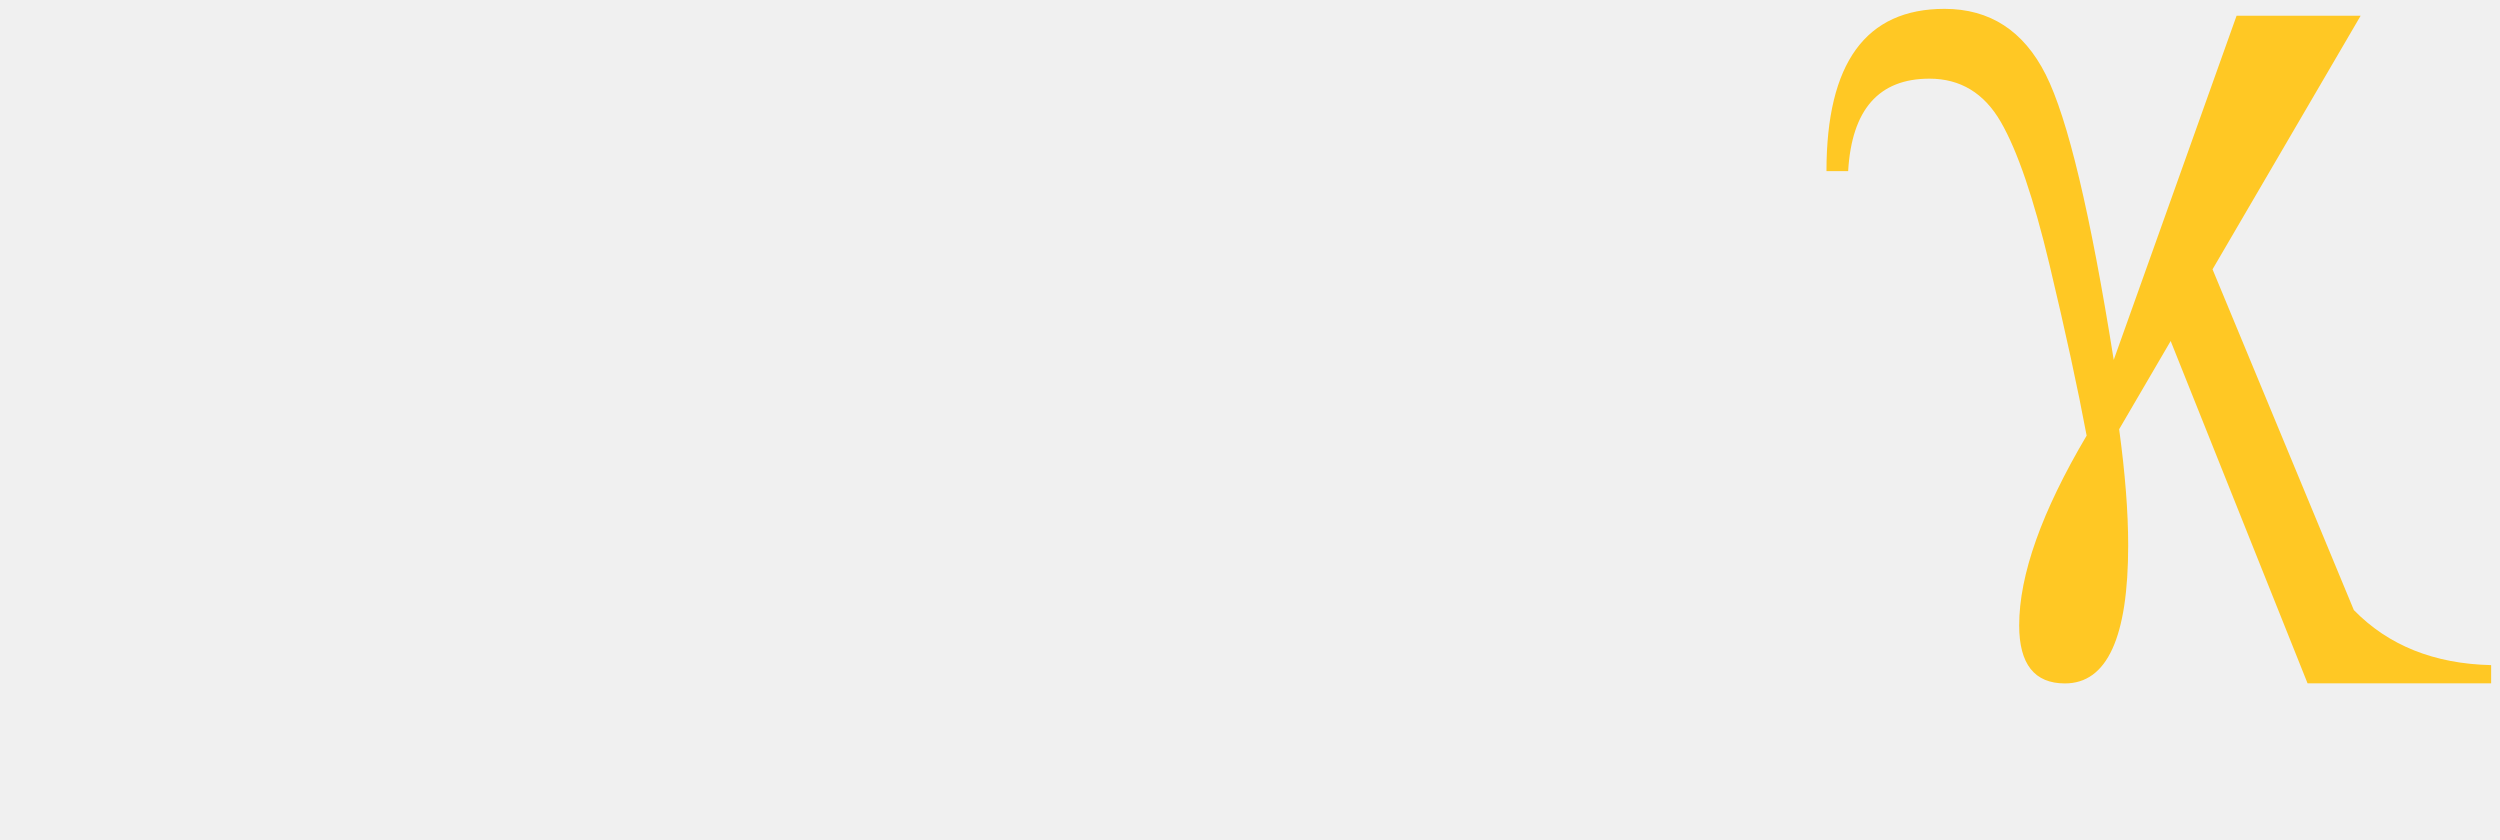
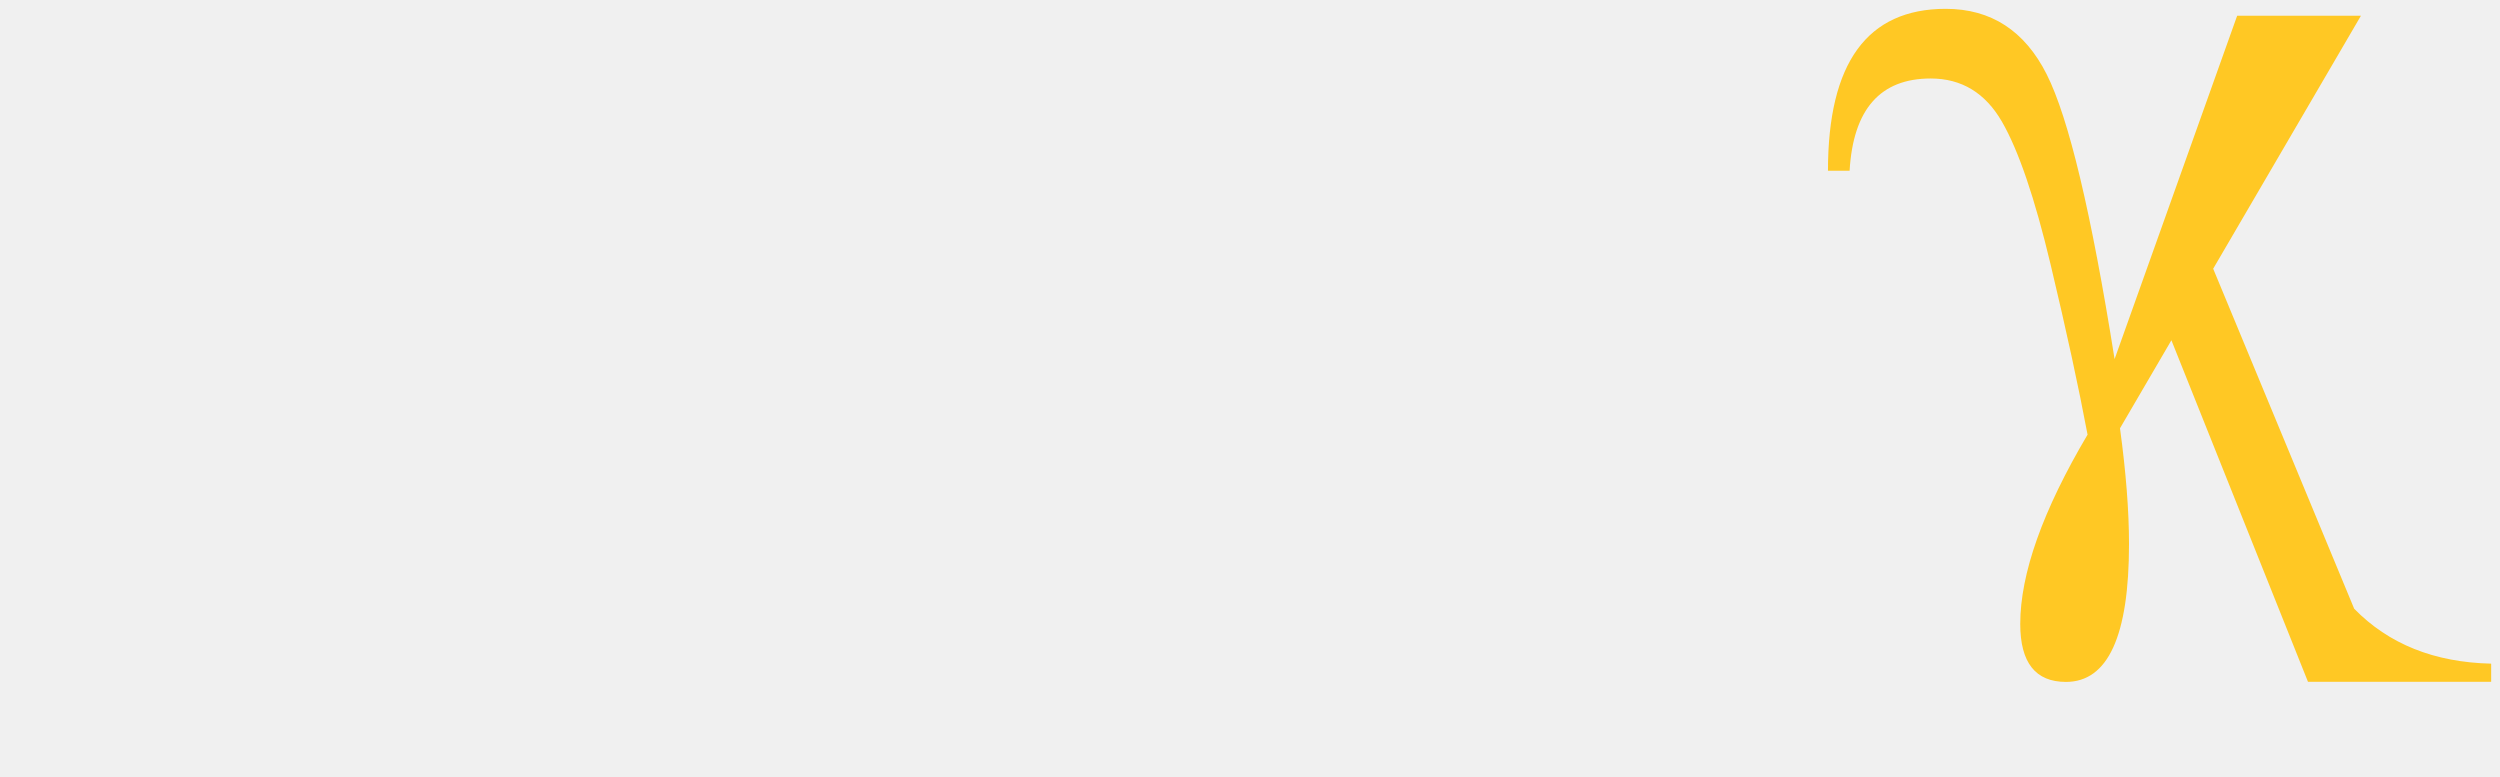
- <svg xmlns="http://www.w3.org/2000/svg" xmlns:xlink="http://www.w3.org/1999/xlink" width="5646.981" height="1895.615" id="svg2" version="1.1">
+ <svg xmlns="http://www.w3.org/2000/svg" xmlns:xlink="http://www.w3.org/1999/xlink" width="5659.503" height="1757.261" id="svg2" version="1.1">
  <defs id="defs4">
    <linearGradient gradientTransform="matrix(4.00463,0,0,4.00463,4329.624,3400.154)" xlink:href="#linearGradient3792" id="linearGradient3798" x1="85.564" y1="169.715" x2="362.668" y2="47.948" gradientUnits="userSpaceOnUse" />
    <linearGradient id="linearGradient3792">
      <stop style="stop-color:#eece6d;stop-opacity:0.595;" offset="0" id="stop3794" />
      <stop style="stop-color:#d7be00;stop-opacity:0;" offset="1" id="stop3796" />
    </linearGradient>
    <linearGradient gradientUnits="userSpaceOnUse" y2="47.948" x2="362.668" y1="169.715" x1="85.564" id="linearGradient3798-5" xlink:href="#linearGradient3792-3" />
    <linearGradient id="linearGradient3792-3">
      <stop id="stop3794-6" offset="0" style="stop-color:#ffdd77;stop-opacity:1;" />
      <stop id="stop3796-7" offset="1" style="stop-color:#ffee6f;stop-opacity:0;" />
    </linearGradient>
    <linearGradient xlink:href="#linearGradient3792-3" id="linearGradient4146" gradientUnits="userSpaceOnUse" x1="85.564" y1="169.715" x2="362.668" y2="47.948" />
  </defs>
-   <g id="layer1" transform="translate(5130.424,-2553.331)" style="display:inline">
-     <flowRoot xml:space="preserve" id="flowRoot3860" style="font-style:normal;font-variant:normal;font-weight:bold;font-stretch:normal;line-height:125%;letter-spacing:0px;word-spacing:0px;color:#000000;fill:#000000;fill-opacity:1;fill-rule:nonzero;stroke:none;stroke-width:1px;marker:none;visibility:visible;display:inline;overflow:visible;enable-background:accumulate;font-family:Tangerine;-inkscape-font-specification:Tangerine Bold" transform="matrix(1.022955,0,0,1.022955,-5573.866,431.4156)">
-       <flowRegion id="flowRegion3862">
-         <rect id="rect3864" width="5245.714" height="1822.857" x="428.571" y="2121.593" style="font-style:normal;font-variant:normal;font-weight:bold;font-stretch:normal;fill:#000000;fill-opacity:1;font-family:Tangerine;-inkscape-font-specification:Tangerine Bold" />
+   <g id="layer5" style="display:none" transform="translate(12.53423)">
+     <rect style="display:inline;fill:#161616;fill-opacity:1;stroke-width:10;stroke-linecap:round;stroke-linejoin:round;paint-order:stroke markers fill" id="rect4850" width="7119.555" height="3927.473" x="-525.279" y="-843.919" />
+   </g>
+   <g id="layer1" transform="translate(5142.958,-2553.331)" style="display:inline">
+     <flowRoot xml:space="preserve" id="flowRoot3860" style="color:#000000;font-style:normal;font-variant:normal;font-weight:bold;font-stretch:normal;line-height:0.01%;font-family:Tangerine;-inkscape-font-specification:'Tangerine Bold';letter-spacing:0px;word-spacing:0px;display:inline;overflow:visible;visibility:visible;fill:#000000;fill-opacity:1;fill-rule:nonzero;stroke:#ffffff;stroke-width:24.526;stroke-linecap:round;stroke-miterlimit:4;stroke-dasharray:none;stroke-opacity:1;marker:none;enable-background:accumulate" transform="matrix(1.022955,0,0,1.022955,-5573.866,431.4156)">
+       <flowRegion id="flowRegion3862" style="stroke:#ffffff;stroke-width:24.526;stroke-linecap:round;stroke-miterlimit:4;stroke-dasharray:none;stroke-opacity:1">
+         <rect id="rect3864" width="5245.714" height="1822.857" x="428.571" y="2121.593" style="font-style:normal;font-variant:normal;font-weight:bold;font-stretch:normal;font-family:Tangerine;-inkscape-font-specification:'Tangerine Bold';fill:#000000;fill-opacity:1;stroke:#ffffff;stroke-width:24.526;stroke-linecap:round;stroke-miterlimit:4;stroke-dasharray:none;stroke-opacity:1" />
      </flowRegion>
-       <flowPara id="flowPara3866" style="font-size:1440px;font-style:normal;font-variant:normal;font-weight:normal;font-stretch:normal;letter-spacing:-39.102px;fill:#000000;fill-opacity:1;font-family:TeX Gyre Bonum;-inkscape-font-specification:TeX Gyre Bonum">
-         <flowSpan style="letter-spacing:0px;fill:#000000;fill-opacity:1" id="flowSpan3880">g</flowSpan>appa</flowPara>
+       <flowPara id="flowPara3866" style="font-style:normal;font-variant:normal;font-weight:normal;font-stretch:normal;font-size:1440px;line-height:1.25;font-family:'TeX Gyre Bonum';-inkscape-font-specification:'TeX Gyre Bonum';letter-spacing:-39.102px;fill:#000000;fill-opacity:1;stroke:#ffffff;stroke-width:24.526;stroke-linecap:round;stroke-miterlimit:4;stroke-dasharray:none;stroke-opacity:1">
+         <flowSpan style="letter-spacing:0px;fill:#000000;fill-opacity:1;stroke:#ffffff;stroke-width:24.526;stroke-linecap:round;stroke-miterlimit:4;stroke-dasharray:none;stroke-opacity:1" id="flowSpan3880">g</flowSpan>appa</flowPara>
    </flowRoot>
    <g transform="matrix(1.395017,0,0,1.138923,2033.036,-1275.348)" id="g3868" style="fill:#ffc824;fill-opacity:1">
      <g transform="matrix(0.974026,0,0,0.974026,-3810.116,3345.909)" id="g3870" style="fill:#ffc824;fill-opacity:1">
-         <text xml:space="preserve" style="font-size:12px;font-style:normal;font-weight:normal;fill:#ffc824;fill-opacity:1;stroke:none;font-family:Lello" x="-471.24" y="-946.412" id="text3872">
-           <tspan id="tspan3874" x="-471.24" y="-946.412" />
-         </text>
-         <path style="font-size:2050.278px;font-style:normal;font-weight:normal;fill:#ffc824;fill-opacity:1;stroke:none;font-family:Times New Roman" d="m 4392.25,20 c -177.745,0.001 -266.625,122.175 -266.625,366.5 l 48.969,0 c 8.162,-139.191 69.36,-208.812 183.625,-208.812 69.828,8.8e-4 123.584,32.597 161.219,97.75 37.634,65.154 74.335,172.859 110.156,323.156 35.821,150.298 63.736,278.76 83.687,385.375 -101.569,171.769 -152.375,314.668 -152.375,428.687 -4e-4,87.365 34.453,131.062 103.375,131.063 95.22,-5e-4 142.843,-104.047 142.844,-312.094 -7e-4,-74.779 -6.804,-162.142 -20.406,-262.094 l 116.375,-199.25 309.187,773.188 414.688,0 0,-41.094 C 5498.193,1499.414 5394.833,1457.961 5316.844,1378 L 4997.656,608.344 5332.188,35.562 l -280.219,0 -277.5,777.375 C 4721.87,481.987 4670.658,267.092 4620.781,168.25 4570.903,69.41 4494.725,20.001 4392.25,20 z" transform="matrix(0.7359528,0,0,0.9014366,-1360.25,16.1785)" id="path3876" />
+         <path style="font-style:normal;font-weight:normal;font-size:2050.278px;font-family:'Times New Roman';fill:#ffc824;fill-opacity:1;stroke:none" d="m 4392.25,20 c -177.745,0.001 -266.625,122.175 -266.625,366.5 h 48.969 c 8.162,-139.191 69.36,-208.812 183.625,-208.812 69.828,8.8e-4 123.584,32.597 161.219,97.75 37.634,65.154 74.335,172.859 110.156,323.156 35.821,150.298 63.736,278.76 83.687,385.375 -101.569,171.769 -152.375,314.668 -152.375,428.687 -4e-4,87.365 34.453,131.062 103.375,131.063 95.22,-5e-4 142.843,-104.047 142.844,-312.094 -7e-4,-74.779 -6.804,-162.142 -20.406,-262.094 l 116.375,-199.25 309.187,773.188 h 414.688 V 1502.375 C 5498.193,1499.414 5394.833,1457.961 5316.844,1378 L 4997.656,608.344 5332.188,35.562 h -280.219 l -277.5,777.375 C 4721.87,481.987 4670.658,267.092 4620.781,168.25 4570.903,69.41 4494.725,20.001 4392.25,20 Z" transform="matrix(0.7359528,0,0,0.9014366,-1360.25,16.1785)" id="path3876" />
      </g>
    </g>
  </g>
-   <g id="layer4" style="display:none">
+   <g id="layer4" style="display:none" transform="translate(12.53423)">
    <g id="g4135" transform="translate(-2537.143,-560)">
      <g id="g3971">
        <g id="layer1-5" transform="matrix(3.765626,0,0,3.765626,6609.645,3457.281)">
          <path style="fill:#ffc824;fill-opacity:1;stroke:none" d="m 32.595,45.669 c 35.056,-35.056 384.956,-35.419 420.375,0 35.419,35.419 35.056,385.318 0,420.375 -35.056,35.056 -384.594,35.781 -420.375,0 -35.781,-35.781 -35.056,-385.318 0,-420.375 z" id="rect4123-6" />
-           <path id="path4045-2" d="M 57.314,74.945 C 90.072,38.478 396.095,52.946 359.503,67.874 253.439,111.142 191.308,129.613 54.687,284.671 17.636,326.723 31.55,103.626 57.314,74.945 z" style="fill:url(#linearGradient4146);fill-opacity:1;stroke:none" />
+           <path id="path4045-2" d="M 57.314,74.945 C 90.072,38.478 396.095,52.946 359.503,67.874 253.439,111.142 191.308,129.613 54.687,284.671 17.636,326.723 31.55,103.626 57.314,74.945 Z" style="fill:url(#linearGradient4146);fill-opacity:1;stroke:none" />
        </g>
      </g>
-       <g transform="matrix(1.328429,0,0,1.084559,9700.954,50.73345)" id="g3034-9" style="fill:#000000;fill-opacity:1;display:inline">
+       <g transform="matrix(1.328429,0,0,1.084559,9700.954,50.73345)" id="g3034-9" style="display:inline;fill:#000000;fill-opacity:1">
        <g transform="matrix(0.974026,0,0,0.974026,-3810.116,3345.909)" id="g3036-1" style="fill:#000000;fill-opacity:1">
-           <text xml:space="preserve" style="font-size:12px;font-style:normal;font-weight:normal;fill:#000000;fill-opacity:1;stroke:none;font-family:Lello" x="-471.24" y="-946.412" id="text3038-2">
-             <tspan id="tspan3040-7" x="-471.24" y="-946.412" />
+           <text xml:space="preserve" style="font-style:normal;font-weight:normal;line-height:0%;font-family:Lello;fill:#000000;fill-opacity:1;stroke:none" x="-471.24" y="-946.412" id="text3038-2">
+             <tspan id="tspan3040-7" x="-471.24" y="-946.412" style="font-size:12px;line-height:1.25"> </tspan>
          </text>
-           <path style="font-size:2050.278px;font-style:normal;font-weight:normal;fill:#000000;fill-opacity:1;stroke:none;font-family:Times New Roman" d="m 4392.25,20 c -177.745,0.001 -266.625,122.175 -266.625,366.5 l 48.969,0 c 8.162,-139.191 69.36,-208.812 183.625,-208.812 69.828,8.8e-4 123.584,32.597 161.219,97.75 37.634,65.154 74.335,172.859 110.156,323.156 35.821,150.298 63.736,278.76 83.687,385.375 -101.569,171.769 -152.375,314.668 -152.375,428.687 -4e-4,87.365 34.453,131.062 103.375,131.063 95.22,-5e-4 142.843,-104.047 142.844,-312.094 -7e-4,-74.779 -6.804,-162.142 -20.406,-262.094 l 116.375,-199.25 309.187,773.188 414.688,0 0,-41.094 C 5498.193,1499.414 5394.833,1457.961 5316.844,1378 L 4997.656,608.344 5332.188,35.562 l -280.219,0 -277.5,777.375 C 4721.87,481.987 4670.658,267.092 4620.781,168.25 4570.903,69.41 4494.725,20.001 4392.25,20 z" transform="matrix(0.7359528,0,0,0.9014366,-1360.25,16.1785)" id="path3042-0" />
+           <path style="font-style:normal;font-weight:normal;font-size:2050.278px;font-family:'Times New Roman';fill:#000000;fill-opacity:1;stroke:none" d="m 4392.25,20 c -177.745,0.001 -266.625,122.175 -266.625,366.5 h 48.969 c 8.162,-139.191 69.36,-208.812 183.625,-208.812 69.828,8.8e-4 123.584,32.597 161.219,97.75 37.634,65.154 74.335,172.859 110.156,323.156 35.821,150.298 63.736,278.76 83.687,385.375 -101.569,171.769 -152.375,314.668 -152.375,428.687 -4e-4,87.365 34.453,131.062 103.375,131.063 95.22,-5e-4 142.843,-104.047 142.844,-312.094 -7e-4,-74.779 -6.804,-162.142 -20.406,-262.094 l 116.375,-199.25 309.187,773.188 h 414.688 V 1502.375 C 5498.193,1499.414 5394.833,1457.961 5316.844,1378 L 4997.656,608.344 5332.188,35.562 h -280.219 l -277.5,777.375 C 4721.87,481.987 4670.658,267.092 4620.781,168.25 4570.903,69.41 4494.725,20.001 4392.25,20 Z" transform="matrix(0.7359528,0,0,0.9014366,-1360.25,16.1785)" id="path3042-0" />
        </g>
      </g>
    </g>
  </g>
-   <g id="layer3" style="display:none">
-     <path style="fill:#000000;fill-opacity:1;stroke:#000000;stroke-width:1px;stroke-linecap:butt;stroke-linejoin:miter;stroke-opacity:1" d="m 242.047,-3859.472 c 0,0 20,-70 50,-70 55,0 140,165 140,230 0,60 -30,90 -80,90 -55,0 110,-320 110,-320 l 60,0 c 0,0 -190,295 -160,295 30,0 50,-55 40,-85 -10,-30 -80,-175 -110,-175 -16.499,0 -30,20 -35,35 -2.236,6.708 -15,0 -15,0 z" id="path2987" />
-     <path style="fill:#000000;fill-opacity:1;stroke:#000000;stroke-width:1px;stroke-linecap:butt;stroke-linejoin:miter;stroke-opacity:1" d="m 417.047,-3799.472 110,185 85,0 c 0,0 3.75,-11.25 -10,-15 -13.75,-3.75 -45,0 -55,-15 -20,-30 -115,-190 -115,-190 l -15,35" id="path2989" />
+   <g id="layer3" style="display:none" transform="translate(12.53423)">
+     <path style="fill:#000000;fill-opacity:1;stroke:#000000;stroke-width:1px;stroke-linecap:butt;stroke-linejoin:miter;stroke-opacity:1" d="m 242.047,-3859.472 c 0,0 20,-70 50,-70 55,0 140,165 140,230 0,60 -30,90 -80,90 -55,0 110,-320 110,-320 h 60 c 0,0 -190,295 -160,295 30,0 50,-55 40,-85 -10,-30 -80,-175 -110,-175 -16.499,0 -30,20 -35,35 -2.236,6.708 -15,0 -15,0 z" id="path2987" />
+     <path style="fill:#000000;fill-opacity:1;stroke:#000000;stroke-width:1px;stroke-linecap:butt;stroke-linejoin:miter;stroke-opacity:1" d="m 417.047,-3799.472 110,185 h 85 c 0,0 3.75,-11.25 -10,-15 -13.75,-3.75 -45,0 -55,-15 -20,-30 -115,-190 -115,-190 l -15,35" id="path2989" />
    <g id="g3766" transform="matrix(0.974026,0,0,0.974026,-1801.306,-5348.51)">
-       <text id="text2171" y="-946.412" x="-471.24" style="font-size:12px;font-style:normal;font-weight:normal;fill:#000000;fill-opacity:1;stroke:none;font-family:Lello" xml:space="preserve">
-         <tspan y="-946.412" x="-471.24" id="tspan2173" />
+       <text id="text2171" y="-946.412" x="-471.24" style="font-style:normal;font-weight:normal;line-height:0%;font-family:Lello;fill:#000000;fill-opacity:1;stroke:none" xml:space="preserve">
+         <tspan y="-946.412" x="-471.24" id="tspan2173" style="font-size:12px;line-height:1.25"> </tspan>
      </text>
-       <path id="text2175" d="m 2083.103,53.459 0,437.486 260.289,-275.306 C 2446.84,107.52 2543.948,53.46 2634.716,53.459 c 35.372,9.44e-4 63.903,8.344 85.595,25.028 21.69,16.686 32.535,38.377 32.536,65.072 0,26.03 -8.511,46.719 -25.528,62.069 -17.02,15.351 -36.541,23.026 -58.565,23.026 -19.356,7.7e-4 -45.051,-8.676 -77.086,-26.029 -32.036,-17.352 -56.73,-26.028 -74.082,-26.029 -34.706,8.2e-4 -73.082,22.693 -115.128,68.076 l -175.195,189.21 330.367,414.461 c 57.396,72.08 133.481,109.455 228.254,112.125 l 0,37.041 -324.36,0 -378.421,-491.546 0,491.546 -166.185,0 0,-560.623 c -2e-4,-110.122 -4.338,-179.365 -13.014,-207.731 -8.676,-28.364 -28.365,-42.546 -59.066,-42.547 -18.688,8.2e-4 -41.379,5.006 -68.076,15.017 l -14.016,-36.04 276.307,-112.125 z" style="font-size:2050.278px;font-style:normal;font-weight:normal;fill:#000000;fill-opacity:1;stroke:none;font-family:Times New Roman" />
+       <path id="text2175" d="M 2083.103,53.459 V 490.946 l 260.289,-275.306 C 2446.84,107.52 2543.948,53.46 2634.716,53.459 c 35.372,9.44e-4 63.903,8.344 85.595,25.028 21.69,16.686 32.535,38.377 32.536,65.072 0,26.03 -8.511,46.719 -25.528,62.069 -17.02,15.351 -36.541,23.026 -58.565,23.026 -19.356,7.7e-4 -45.051,-8.676 -77.086,-26.029 -32.036,-17.352 -56.73,-26.028 -74.082,-26.029 -34.706,8.2e-4 -73.082,22.693 -115.128,68.076 l -175.195,189.21 330.367,414.461 c 57.396,72.08 133.481,109.455 228.254,112.125 v 37.041 H 2461.524 L 2083.103,505.962 V 997.508 H 1916.919 V 436.885 c -2e-4,-110.122 -4.338,-179.365 -13.014,-207.731 -8.676,-28.364 -28.365,-42.546 -59.066,-42.547 -18.688,8.2e-4 -41.379,5.006 -68.076,15.017 l -14.016,-36.04 276.307,-112.125 z" style="font-style:normal;font-weight:normal;font-size:2050.278px;font-family:'Times New Roman';fill:#000000;fill-opacity:1;stroke:none" />
    </g>
    <g id="g3778" transform="matrix(0.974026,0,0,0.974026,429.1106,-5449.288)">
-       <text id="text2171-3" y="-946.412" x="-471.24" style="font-size:12px;font-style:normal;font-weight:normal;fill:#000000;fill-opacity:1;stroke:none;font-family:Lello" xml:space="preserve">
-         <tspan y="-946.412" x="-471.24" id="tspan2173-5" />
+       <text id="text2171-3" y="-946.412" x="-471.24" style="font-style:normal;font-weight:normal;line-height:0%;font-family:Lello;fill:#000000;fill-opacity:1;stroke:none" xml:space="preserve">
+         <tspan y="-946.412" x="-471.24" id="tspan2173-5" style="font-size:12px;line-height:1.25"> </tspan>
      </text>
-       <path id="text2175-6" d="m 2357.769,48.223 206.229,0 -401.446,841.935 c 10.011,90.1 15.016,168.854 15.017,236.262 -5e-4,187.541 -35.039,281.312 -105.117,281.313 -50.723,-4e-4 -76.085,-39.377 -76.085,-118.131 -3e-4,-102.781 37.374,-231.591 112.125,-386.429 -14.683,-96.107 -35.206,-211.902 -61.568,-347.386 -26.363,-135.483 -53.393,-232.591 -81.09,-291.324 -27.698,-58.731 -67.242,-88.097 -118.632,-88.098 -84.094,7.9e-4 -129.143,62.737 -135.15,188.209 l -36.04,0 c 0,-220.244 65.406,-330.366 196.218,-330.367 75.417,9.31e-4 131.479,44.55 168.187,133.648 36.707,89.1 74.416,282.815 113.126,581.146 z" style="font-size:2050.278px;font-style:normal;font-weight:normal;fill:#000000;fill-opacity:1;stroke:none;font-family:Times New Roman" />
+       <path id="text2175-6" d="m 2357.769,48.223 h 206.229 l -401.446,841.935 c 10.011,90.1 15.016,168.854 15.017,236.262 -5e-4,187.541 -35.039,281.312 -105.117,281.313 -50.723,-4e-4 -76.085,-39.377 -76.085,-118.131 -3e-4,-102.781 37.374,-231.591 112.125,-386.429 -14.683,-96.107 -35.206,-211.902 -61.568,-347.386 -26.363,-135.483 -53.393,-232.591 -81.09,-291.324 -27.698,-58.731 -67.242,-88.097 -118.632,-88.098 -84.094,7.9e-4 -129.143,62.737 -135.15,188.209 h -36.04 c 0,-220.244 65.406,-330.366 196.218,-330.367 75.417,9.31e-4 131.479,44.55 168.187,133.648 36.707,89.1 74.416,282.815 113.126,581.146 z" style="font-style:normal;font-weight:normal;font-size:2050.278px;font-family:'Times New Roman';fill:#000000;fill-opacity:1;stroke:none" />
    </g>
-     <path id="text2175-9" d="m 1226.593,-4944.506 321.786,403.695 c 55.905,70.208 130.014,106.612 222.325,109.212 l 0,36.079 -315.935,0 -368.591,-478.779 c 62.001,-50.494 112.048,-57.336 140.416,-70.208 z" style="font-size:2050.278px;font-style:normal;font-weight:normal;fill:#000000;fill-opacity:1;stroke:none;font-family:Times New Roman" />
-     <path style="font-size:2050.278px;font-style:normal;font-weight:normal;fill:#000000;fill-opacity:1;stroke:none;font-family:Times New Roman" d="m 2680.545,-4917.605 234.952,693.982 c 55.905,70.208 130.014,106.612 222.325,109.212 l 0,36.079 -297.276,0 -241.341,-739.273 c 62.001,-50.494 52.974,-87.128 81.341,-100 z" id="path3819" />
-     <g transform="matrix(1.395017,0,0,1.138923,7163.46,-3828.679)" id="g3868-9" style="fill:#c99c17;fill-opacity:1;display:inline">
+     <path id="text2175-9" d="m 1226.593,-4944.506 321.786,403.695 c 55.905,70.208 130.014,106.612 222.325,109.212 v 36.079 h -315.935 l -368.591,-478.779 c 62.001,-50.494 112.048,-57.336 140.416,-70.208 z" style="font-style:normal;font-weight:normal;font-size:2050.278px;font-family:'Times New Roman';fill:#000000;fill-opacity:1;stroke:none" />
+     <path style="font-style:normal;font-weight:normal;font-size:2050.278px;font-family:'Times New Roman';fill:#000000;fill-opacity:1;stroke:none" d="m 2680.545,-4917.605 234.952,693.982 c 55.905,70.208 130.014,106.612 222.325,109.212 v 36.079 h -297.276 l -241.341,-739.273 c 62.001,-50.494 52.974,-87.128 81.341,-100 z" id="path3819" />
+     <g transform="matrix(1.395017,0,0,1.138923,7163.46,-3828.679)" id="g3868-9" style="display:inline;fill:#c99c17;fill-opacity:1">
      <g transform="matrix(0.974026,0,0,0.974026,-3810.116,3345.909)" id="g3870-3" style="fill:#c99c17;fill-opacity:1">
-         <text xml:space="preserve" style="font-size:12px;font-style:normal;font-weight:normal;fill:#c99c17;fill-opacity:1;stroke:none;font-family:Lello" x="-471.24" y="-946.412" id="text3872-6">
-           <tspan id="tspan3874-0" x="-471.24" y="-946.412" />
+         <text xml:space="preserve" style="font-style:normal;font-weight:normal;line-height:0%;font-family:Lello;fill:#c99c17;fill-opacity:1;stroke:none" x="-471.24" y="-946.412" id="text3872-6">
+           <tspan id="tspan3874-0" x="-471.24" y="-946.412" style="font-size:12px;line-height:1.25"> </tspan>
        </text>
-         <path style="font-size:2050.278px;font-style:normal;font-weight:normal;fill:#c99c17;fill-opacity:1;stroke:none;font-family:Times New Roman" d="m 4392.25,20 c -177.745,0.001 -266.625,122.175 -266.625,366.5 l 48.969,0 c 8.162,-139.191 69.36,-208.812 183.625,-208.812 69.828,8.8e-4 123.584,32.597 161.219,97.75 37.634,65.154 74.335,172.859 110.156,323.156 35.821,150.298 63.736,278.76 83.687,385.375 -101.569,171.769 -152.375,314.668 -152.375,428.687 -4e-4,87.365 34.453,131.062 103.375,131.063 95.22,-5e-4 142.843,-104.047 142.844,-312.094 -7e-4,-74.779 -6.804,-162.142 -20.406,-262.094 l 116.375,-199.25 309.187,773.188 414.688,0 0,-41.094 C 5498.193,1499.414 5394.833,1457.961 5316.844,1378 L 4997.656,608.344 5332.188,35.562 l -280.219,0 -277.5,777.375 C 4721.87,481.987 4670.658,267.092 4620.781,168.25 4570.903,69.41 4494.725,20.001 4392.25,20 z" transform="matrix(0.7359528,0,0,0.9014366,-1360.25,16.1785)" id="path3876-6" />
+         <path style="font-style:normal;font-weight:normal;font-size:2050.278px;font-family:'Times New Roman';fill:#c99c17;fill-opacity:1;stroke:none" d="m 4392.25,20 c -177.745,0.001 -266.625,122.175 -266.625,366.5 h 48.969 c 8.162,-139.191 69.36,-208.812 183.625,-208.812 69.828,8.8e-4 123.584,32.597 161.219,97.75 37.634,65.154 74.335,172.859 110.156,323.156 35.821,150.298 63.736,278.76 83.687,385.375 -101.569,171.769 -152.375,314.668 -152.375,428.687 -4e-4,87.365 34.453,131.062 103.375,131.063 95.22,-5e-4 142.843,-104.047 142.844,-312.094 -7e-4,-74.779 -6.804,-162.142 -20.406,-262.094 l 116.375,-199.25 309.187,773.188 h 414.688 V 1502.375 C 5498.193,1499.414 5394.833,1457.961 5316.844,1378 L 4997.656,608.344 5332.188,35.562 h -280.219 l -277.5,777.375 C 4721.87,481.987 4670.658,267.092 4620.781,168.25 4570.903,69.41 4494.725,20.001 4392.25,20 Z" transform="matrix(0.7359528,0,0,0.9014366,-1360.25,16.1785)" id="path3876-6" />
      </g>
    </g>
  </g>
-   <g id="layer2" style="display:none">
+   <g id="layer2" style="display:none" transform="translate(12.53423)">
    <g id="g3832" transform="matrix(1.071334,0,0,0.8746606,6960.595,-5206.706)">
      <g id="g3822" transform="matrix(0.974026,0,0,0.974026,-3810.116,3345.909)">
-         <text id="text3824" y="-946.412" x="-471.24" style="font-size:12px;font-style:normal;font-weight:normal;fill:#000000;fill-opacity:1;stroke:none;font-family:Lello" xml:space="preserve">
-           <tspan y="-946.412" x="-471.24" id="tspan3826" />
+         <text id="text3824" y="-946.412" x="-471.24" style="font-style:normal;font-weight:normal;line-height:0%;font-family:Lello;fill:#000000;fill-opacity:1;stroke:none" xml:space="preserve">
+           <tspan y="-946.412" x="-471.24" id="tspan3826" style="font-size:12px;line-height:1.25"> </tspan>
        </text>
-         <path id="path3828" d="m 2357.769,48.223 206.229,0 -401.446,841.935 c 10.011,90.1 15.016,168.854 15.017,236.262 -5e-4,187.541 -35.039,281.312 -105.117,281.313 -50.723,-4e-4 -76.085,-39.377 -76.085,-118.131 -3e-4,-102.781 37.374,-231.591 112.125,-386.429 -14.683,-96.107 -35.206,-211.902 -61.568,-347.386 -26.363,-135.483 -53.393,-232.591 -81.09,-291.324 -27.698,-58.731 -67.242,-88.097 -118.632,-88.098 -84.094,7.9e-4 -129.143,62.737 -135.15,188.209 l -36.04,0 c 0,-220.244 65.406,-330.366 196.218,-330.367 75.417,9.31e-4 131.479,44.55 168.187,133.648 36.707,89.1 74.416,282.815 113.126,581.146 z" style="font-size:2050.278px;font-style:normal;font-weight:normal;fill:#000000;fill-opacity:1;stroke:none;font-family:Times New Roman" />
+         <path id="path3828" d="m 2357.769,48.223 h 206.229 l -401.446,841.935 c 10.011,90.1 15.016,168.854 15.017,236.262 -5e-4,187.541 -35.039,281.312 -105.117,281.313 -50.723,-4e-4 -76.085,-39.377 -76.085,-118.131 -3e-4,-102.781 37.374,-231.591 112.125,-386.429 -14.683,-96.107 -35.206,-211.902 -61.568,-347.386 -26.363,-135.483 -53.393,-232.591 -81.09,-291.324 -27.698,-58.731 -67.242,-88.097 -118.632,-88.098 -84.094,7.9e-4 -129.143,62.737 -135.15,188.209 h -36.04 c 0,-220.244 65.406,-330.366 196.218,-330.367 75.417,9.31e-4 131.479,44.55 168.187,133.648 36.707,89.1 74.416,282.815 113.126,581.146 z" style="font-style:normal;font-weight:normal;font-size:2050.278px;font-family:'Times New Roman';fill:#000000;fill-opacity:1;stroke:none" />
      </g>
-       <path style="font-size:2050.278px;font-style:normal;font-weight:normal;fill:#000000;fill-opacity:1;stroke:none;font-family:Times New Roman" d="m -1558.681,3877.592 234.952,693.982 c 55.905,70.208 130.014,106.612 222.325,109.212 l 0,36.079 -297.276,0 -241.341,-739.273 c 62.001,-50.494 52.974,-87.128 81.341,-100 z" id="path3830" />
+       <path style="font-style:normal;font-weight:normal;font-size:2050.278px;font-family:'Times New Roman';fill:#000000;fill-opacity:1;stroke:none" d="m -1558.681,3877.592 234.952,693.982 c 55.905,70.208 130.014,106.612 222.325,109.212 v 36.079 h -297.276 l -241.341,-739.273 c 62.001,-50.494 52.974,-87.128 81.341,-100 z" id="path3830" />
    </g>
-     <g transform="matrix(1.022955,0,0,1.022955,-717.7278,-4561.916)" style="font-style:normal;font-variant:normal;font-weight:bold;font-stretch:normal;line-height:125%;letter-spacing:0px;word-spacing:0px;color:#000000;fill:#000000;fill-opacity:1;fill-rule:nonzero;stroke:none;stroke-width:1px;marker:none;visibility:visible;display:inline;overflow:visible;enable-background:accumulate;font-family:Tangerine;-inkscape-font-specification:Tangerine Bold" id="flowRoot3013">
+     <g transform="matrix(1.022955,0,0,1.022955,-717.7278,-4561.916)" style="color:#000000;font-style:normal;font-variant:normal;font-weight:bold;font-stretch:normal;line-height:125%;font-family:Tangerine;-inkscape-font-specification:'Tangerine Bold';letter-spacing:0px;word-spacing:0px;display:inline;overflow:visible;visibility:visible;fill:#000000;fill-opacity:1;fill-rule:nonzero;stroke:none;stroke-width:1px;marker:none;enable-background:accumulate" id="flowRoot3013">
      <path d="m 1209.043,2811.986 c 0,-36 -31.68,-61.92 -77.76,-61.92 -105.12,0 -151.2,82.08 -175.68,128.16 -57.6,-21.6 -90.72,-28.8 -135.36,-28.8 -164.16,0 -296.64,113.76 -296.64,256.32 0,83.52 38.88,151.2 116.64,204.48 -96.48,31.68 -141.12,76.32 -141.12,144 0,57.6 31.68,95.04 105.12,120.96 -106.56,40.32 -151.2,86.4 -151.2,156.96 0,105.12 152.64,175.68 365.76,175.68 233.28,0 384.48,-92.16 384.48,-233.28 0,-142.56 -125.28,-164.16 -217.44,-177.12 l -275.04,-37.44 c -64.8,-8.64 -93.6,-25.92 -93.6,-59.04 0,-25.92 24.48,-54.72 66.24,-76.32 57.6,18.72 86.4,23.04 135.36,23.04 237.6,0 302.4,-148.32 302.4,-241.92 0,-79.2 -44.64,-154.08 -119.52,-204.48 28.8,-43.2 51.84,-61.92 76.32,-61.92 27.36,0 38.88,27.36 76.32,27.36 31.68,0 54.72,-23.04 54.72,-54.72 m -234.72,286.56 c 0,110.88 -30.24,203.04 -151.2,203.04 -102.24,0 -152.64,-66.24 -152.64,-204.48 0,-126.72 57.6,-201.6 156.96,-201.6 99.36,0 146.88,66.24 146.88,203.04 m 128.16,622.08 c 0,53.28 -59.04,133.92 -283.68,133.92 -165.6,0 -279.36,-56.16 -279.36,-136.8 0,-54.72 41.76,-100.8 119.52,-129.6 l 295.2,36 c 106.56,12.96 148.32,40.32 148.32,96.48" style="letter-spacing:0px;fill:#000000;marker:none" id="path3024" />
-       <path d="m 2050.093,3517.586 -27.36,-37.44 c -24.48,21.6 -40.32,28.8 -64.8,28.8 -79.2,0 -80.64,-72 -80.64,-141.12 l 0,-305.28 c 0,-172.8 -159.84,-213.12 -276.48,-213.12 -141.12,0 -313.92,72 -313.92,182.88 0,34.56 31.68,63.36 69.12,63.36 40.32,0 73.44,-33.12 73.44,-73.44 l -1.44,-40.32 c 0,-41.76 64.8,-74.88 145.44,-74.88 102.24,0 167.04,50.4 167.04,129.6 l 0,115.2 c -149.76,15.84 -485.28,40.32 -485.28,243.36 0,103.68 93.6,178.56 221.76,178.56 96.48,0 167.04,-30.24 263.52,-110.88 27.36,77.76 76.32,110.88 161.28,110.88 60.48,0 108,-17.28 148.32,-56.16 m -309.6,-119.52 c -80.64,76.32 -141.12,106.56 -213.12,106.56 -69.12,0 -125.28,-54.72 -125.28,-123.84 0,-96.48 120.96,-159.84 338.4,-178.56 l 0,195.84" style="font-size:1440px;font-weight:normal;letter-spacing:-39.102px;fill:#000000;marker:none;font-family:TeX Gyre Bonum;-inkscape-font-specification:TeX Gyre Bonum" id="path3026" />
-       <path d="m 2840.543,3207.986 c 0,-182.88 -112.32,-358.56 -313.92,-358.56 -95.04,0 -169.92,34.56 -234.72,108 l 0,-95.04 -48.96,0 c -83.52,15.84 -128.16,21.6 -213.12,28.8 l 0,43.2 30.24,2.88 c 74.88,7.2 95.04,33.12 95.04,119.52 l 0,666.72 c 0,77.76 -25.92,113.76 -89.28,119.52 l -36,2.88 0,43.2 387.36,0 0,-43.2 -36,-2.88 c -63.36,-5.76 -89.28,-41.76 -89.28,-119.52 l 0,-223.2 c 66.24,50.4 136.8,73.44 227.52,73.44 182.88,0 321.12,-158.4 321.12,-365.76 m -146.88,17.28 c 0,164.16 -89.28,283.68 -210.24,283.68 -72,0 -136.8,-27.36 -191.52,-79.2 l 0,-400.32 c 60.48,-80.64 116.64,-115.2 190.08,-115.2 128.16,0 211.68,122.4 211.68,311.04" style="font-size:1440px;font-weight:normal;letter-spacing:-39.102px;fill:#000000;marker:none;font-family:TeX Gyre Bonum;-inkscape-font-specification:TeX Gyre Bonum" id="path3028" />
-       <path d="m 3693.003,3207.986 c 0,-182.88 -112.32,-358.56 -313.92,-358.56 -95.04,0 -169.92,34.56 -234.72,108 l 0,-95.04 -48.96,0 c -83.52,15.84 -128.16,21.6 -213.12,28.8 l 0,43.2 30.24,2.88 c 74.88,7.2 95.04,33.12 95.04,119.52 l 0,666.72 c 0,77.76 -25.92,113.76 -89.28,119.52 l -36,2.88 0,43.2 387.36,0 0,-43.2 -36,-2.88 c -63.36,-5.76 -89.28,-41.76 -89.28,-119.52 l 0,-223.2 c 66.24,50.4 136.8,73.44 227.52,73.44 182.88,0 321.12,-158.4 321.12,-365.76 m -146.88,17.28 c 0,164.16 -89.28,283.68 -210.24,283.68 -72,0 -136.8,-27.36 -191.52,-79.2 l 0,-400.32 c 60.48,-80.64 116.64,-115.2 190.08,-115.2 128.16,0 211.68,122.4 211.68,311.04" style="font-size:1440px;font-weight:normal;letter-spacing:-39.102px;fill:#000000;marker:none;font-family:TeX Gyre Bonum;-inkscape-font-specification:TeX Gyre Bonum" id="path3030" />
-       <path d="m 4551.223,3517.586 -27.36,-37.44 c -24.48,21.6 -40.32,28.8 -64.8,28.8 -79.2,0 -80.64,-72 -80.64,-141.12 l 0,-305.28 c 0,-172.8 -159.84,-213.12 -276.48,-213.12 -141.12,0 -313.92,72 -313.92,182.88 0,34.56 31.68,63.36 69.12,63.36 40.32,0 73.44,-33.12 73.44,-73.44 l -1.44,-40.32 c 0,-41.76 64.8,-74.88 145.44,-74.88 102.24,0 167.04,50.4 167.04,129.6 l 0,115.2 c -149.76,15.84 -485.28,40.32 -485.28,243.36 0,103.68 93.6,178.56 221.76,178.56 96.48,0 167.04,-30.24 263.52,-110.88 27.36,77.76 76.32,110.88 161.28,110.88 60.48,0 108,-17.28 148.32,-56.16 m -309.6,-119.52 c -80.64,76.32 -141.12,106.56 -213.12,106.56 -69.12,0 -125.28,-54.72 -125.28,-123.84 0,-96.48 120.96,-159.84 338.4,-178.56 l 0,195.84" style="font-size:1440px;font-weight:normal;letter-spacing:-39.102px;fill:#000000;marker:none;font-family:TeX Gyre Bonum;-inkscape-font-specification:TeX Gyre Bonum" id="path3032" />
+       <path d="m 2050.093,3517.586 -27.36,-37.44 c -24.48,21.6 -40.32,28.8 -64.8,28.8 -79.2,0 -80.64,-72 -80.64,-141.12 v -305.28 c 0,-172.8 -159.84,-213.12 -276.48,-213.12 -141.12,0 -313.92,72 -313.92,182.88 0,34.56 31.68,63.36 69.12,63.36 40.32,0 73.44,-33.12 73.44,-73.44 l -1.44,-40.32 c 0,-41.76 64.8,-74.88 145.44,-74.88 102.24,0 167.04,50.4 167.04,129.6 v 115.2 c -149.76,15.84 -485.28,40.32 -485.28,243.36 0,103.68 93.6,178.56 221.76,178.56 96.48,0 167.04,-30.24 263.52,-110.88 27.36,77.76 76.32,110.88 161.28,110.88 60.48,0 108,-17.28 148.32,-56.16 m -309.6,-119.52 c -80.64,76.32 -141.12,106.56 -213.12,106.56 -69.12,0 -125.28,-54.72 -125.28,-123.84 0,-96.48 120.96,-159.84 338.4,-178.56 v 195.84" style="font-weight:normal;font-size:1440px;font-family:'TeX Gyre Bonum';-inkscape-font-specification:'TeX Gyre Bonum';letter-spacing:-39.102px;fill:#000000;marker:none" id="path3026" />
+       <path d="m 2840.543,3207.986 c 0,-182.88 -112.32,-358.56 -313.92,-358.56 -95.04,0 -169.92,34.56 -234.72,108 v -95.04 h -48.96 c -83.52,15.84 -128.16,21.6 -213.12,28.8 v 43.2 l 30.24,2.88 c 74.88,7.2 95.04,33.12 95.04,119.52 v 666.72 c 0,77.76 -25.92,113.76 -89.28,119.52 l -36,2.88 v 43.2 h 387.36 v -43.2 l -36,-2.88 c -63.36,-5.76 -89.28,-41.76 -89.28,-119.52 v -223.2 c 66.24,50.4 136.8,73.44 227.52,73.44 182.88,0 321.12,-158.4 321.12,-365.76 m -146.88,17.28 c 0,164.16 -89.28,283.68 -210.24,283.68 -72,0 -136.8,-27.36 -191.52,-79.2 v -400.32 c 60.48,-80.64 116.64,-115.2 190.08,-115.2 128.16,0 211.68,122.4 211.68,311.04" style="font-weight:normal;font-size:1440px;font-family:'TeX Gyre Bonum';-inkscape-font-specification:'TeX Gyre Bonum';letter-spacing:-39.102px;fill:#000000;marker:none" id="path3028" />
+       <path d="m 3693.003,3207.986 c 0,-182.88 -112.32,-358.56 -313.92,-358.56 -95.04,0 -169.92,34.56 -234.72,108 v -95.04 h -48.96 c -83.52,15.84 -128.16,21.6 -213.12,28.8 v 43.2 l 30.24,2.88 c 74.88,7.2 95.04,33.12 95.04,119.52 v 666.72 c 0,77.76 -25.92,113.76 -89.28,119.52 l -36,2.88 v 43.2 h 387.36 v -43.2 l -36,-2.88 c -63.36,-5.76 -89.28,-41.76 -89.28,-119.52 v -223.2 c 66.24,50.4 136.8,73.44 227.52,73.44 182.88,0 321.12,-158.4 321.12,-365.76 m -146.88,17.28 c 0,164.16 -89.28,283.68 -210.24,283.68 -72,0 -136.8,-27.36 -191.52,-79.2 v -400.32 c 60.48,-80.64 116.64,-115.2 190.08,-115.2 128.16,0 211.68,122.4 211.68,311.04" style="font-weight:normal;font-size:1440px;font-family:'TeX Gyre Bonum';-inkscape-font-specification:'TeX Gyre Bonum';letter-spacing:-39.102px;fill:#000000;marker:none" id="path3030" />
+       <path d="m 4551.223,3517.586 -27.36,-37.44 c -24.48,21.6 -40.32,28.8 -64.8,28.8 -79.2,0 -80.64,-72 -80.64,-141.12 v -305.28 c 0,-172.8 -159.84,-213.12 -276.48,-213.12 -141.12,0 -313.92,72 -313.92,182.88 0,34.56 31.68,63.36 69.12,63.36 40.32,0 73.44,-33.12 73.44,-73.44 l -1.44,-40.32 c 0,-41.76 64.8,-74.88 145.44,-74.88 102.24,0 167.04,50.4 167.04,129.6 v 115.2 c -149.76,15.84 -485.28,40.32 -485.28,243.36 0,103.68 93.6,178.56 221.76,178.56 96.48,0 167.04,-30.24 263.52,-110.88 27.36,77.76 76.32,110.88 161.28,110.88 60.48,0 108,-17.28 148.32,-56.16 m -309.6,-119.52 c -80.64,76.32 -141.12,106.56 -213.12,106.56 -69.12,0 -125.28,-54.72 -125.28,-123.84 0,-96.48 120.96,-159.84 338.4,-178.56 v 195.84" style="font-weight:normal;font-size:1440px;font-family:'TeX Gyre Bonum';-inkscape-font-specification:'TeX Gyre Bonum';letter-spacing:-39.102px;fill:#000000;marker:none" id="path3032" />
    </g>
  </g>
</svg>
